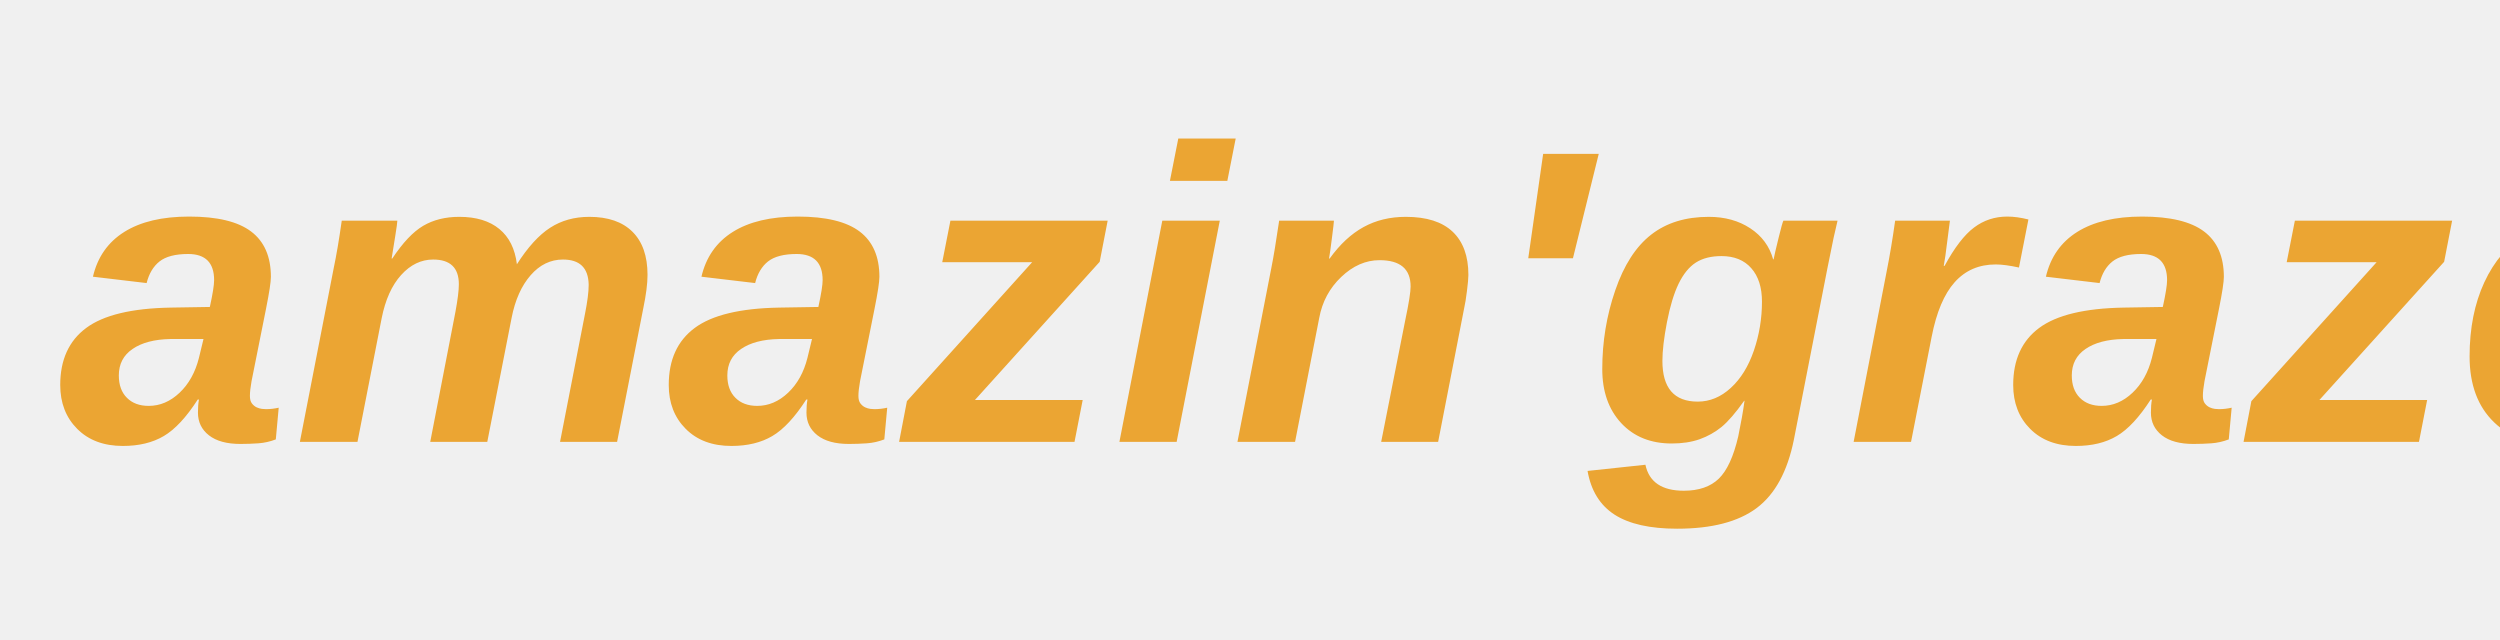
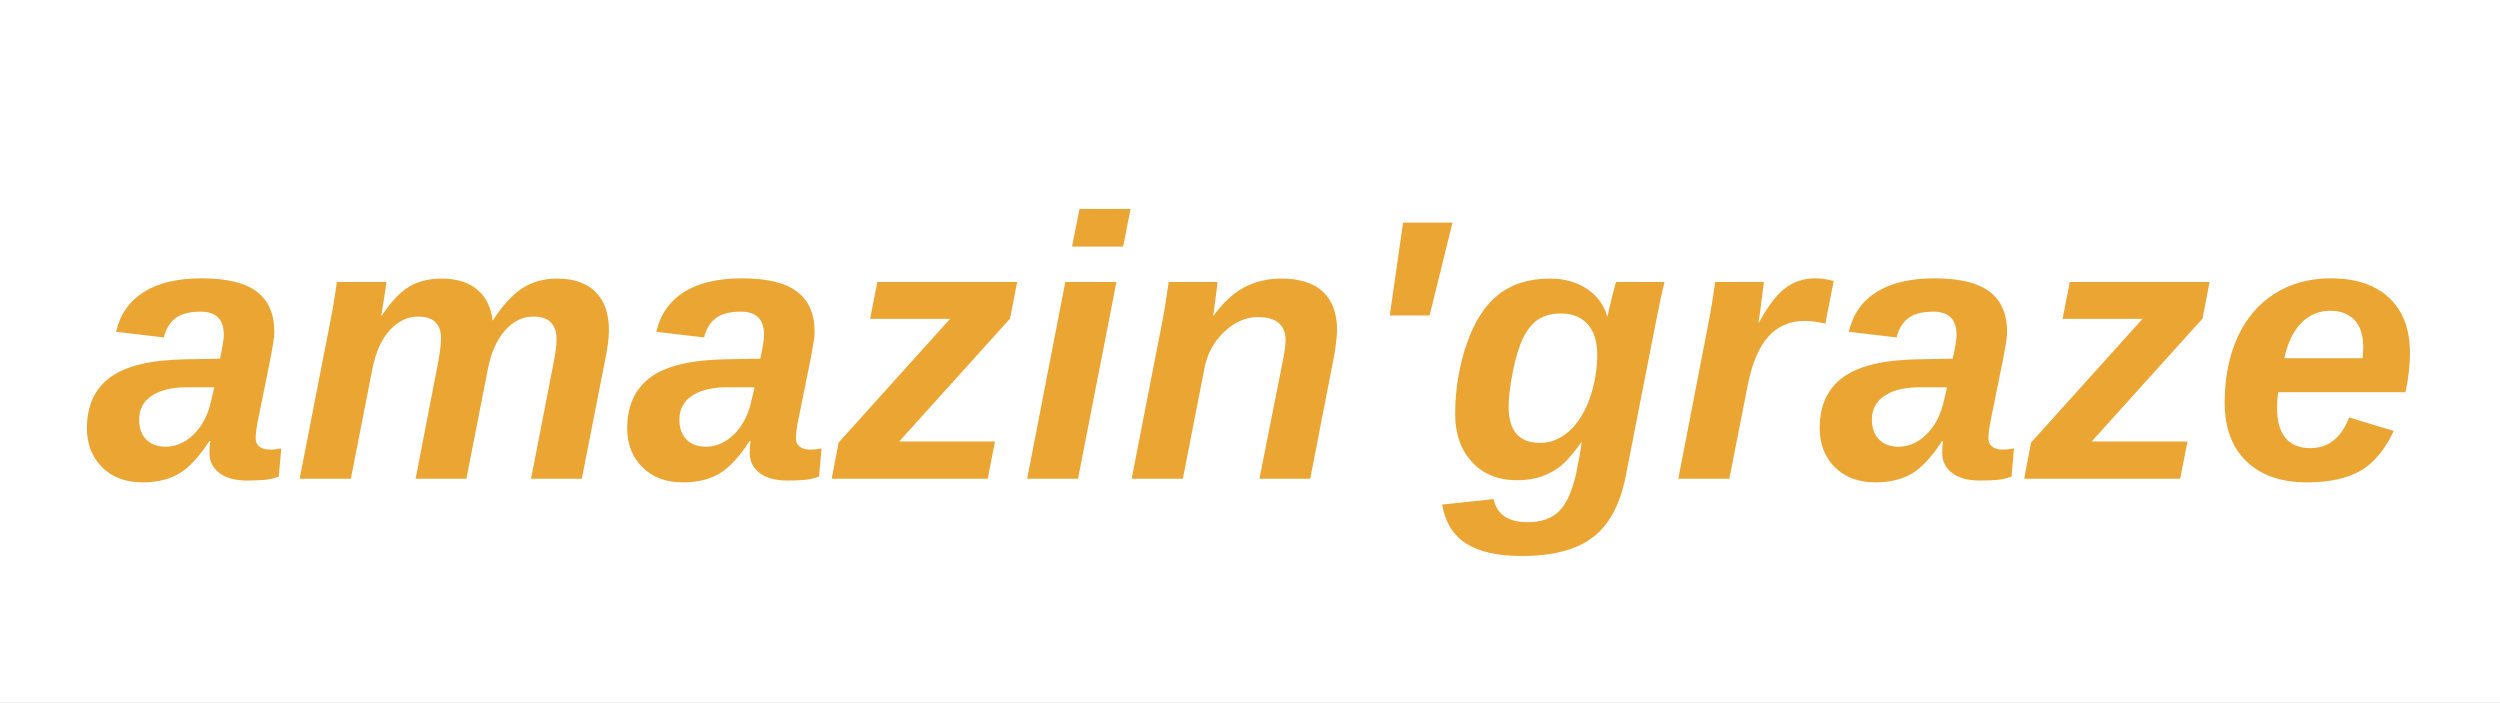
- <svg xmlns="http://www.w3.org/2000/svg" width="430" height="110" viewBox="0 0 430 110" role="img" aria-label="amazin'graze logo">
-   <text x="10" y="76" fill="#eba533" font-family="'Trebuchet MS', 'Segoe UI', Arial, sans-serif" font-size="72" font-style="italic" font-weight="700" letter-spacing="0.3">amazin'graze</text>
+ <svg xmlns="http://www.w3.org/2000/svg" width="470" height="132" viewBox="0 0 470 132" role="img" aria-label="amazin'graze logo">
+   <rect width="470" height="132" fill="#fff" />
+   <text x="16" y="90" fill="#eba533" font-family="'Trebuchet MS', 'Segoe UI', Arial, sans-serif" font-size="70" font-style="italic" font-weight="700" letter-spacing="0.2">amazin'graze</text>
</svg>
